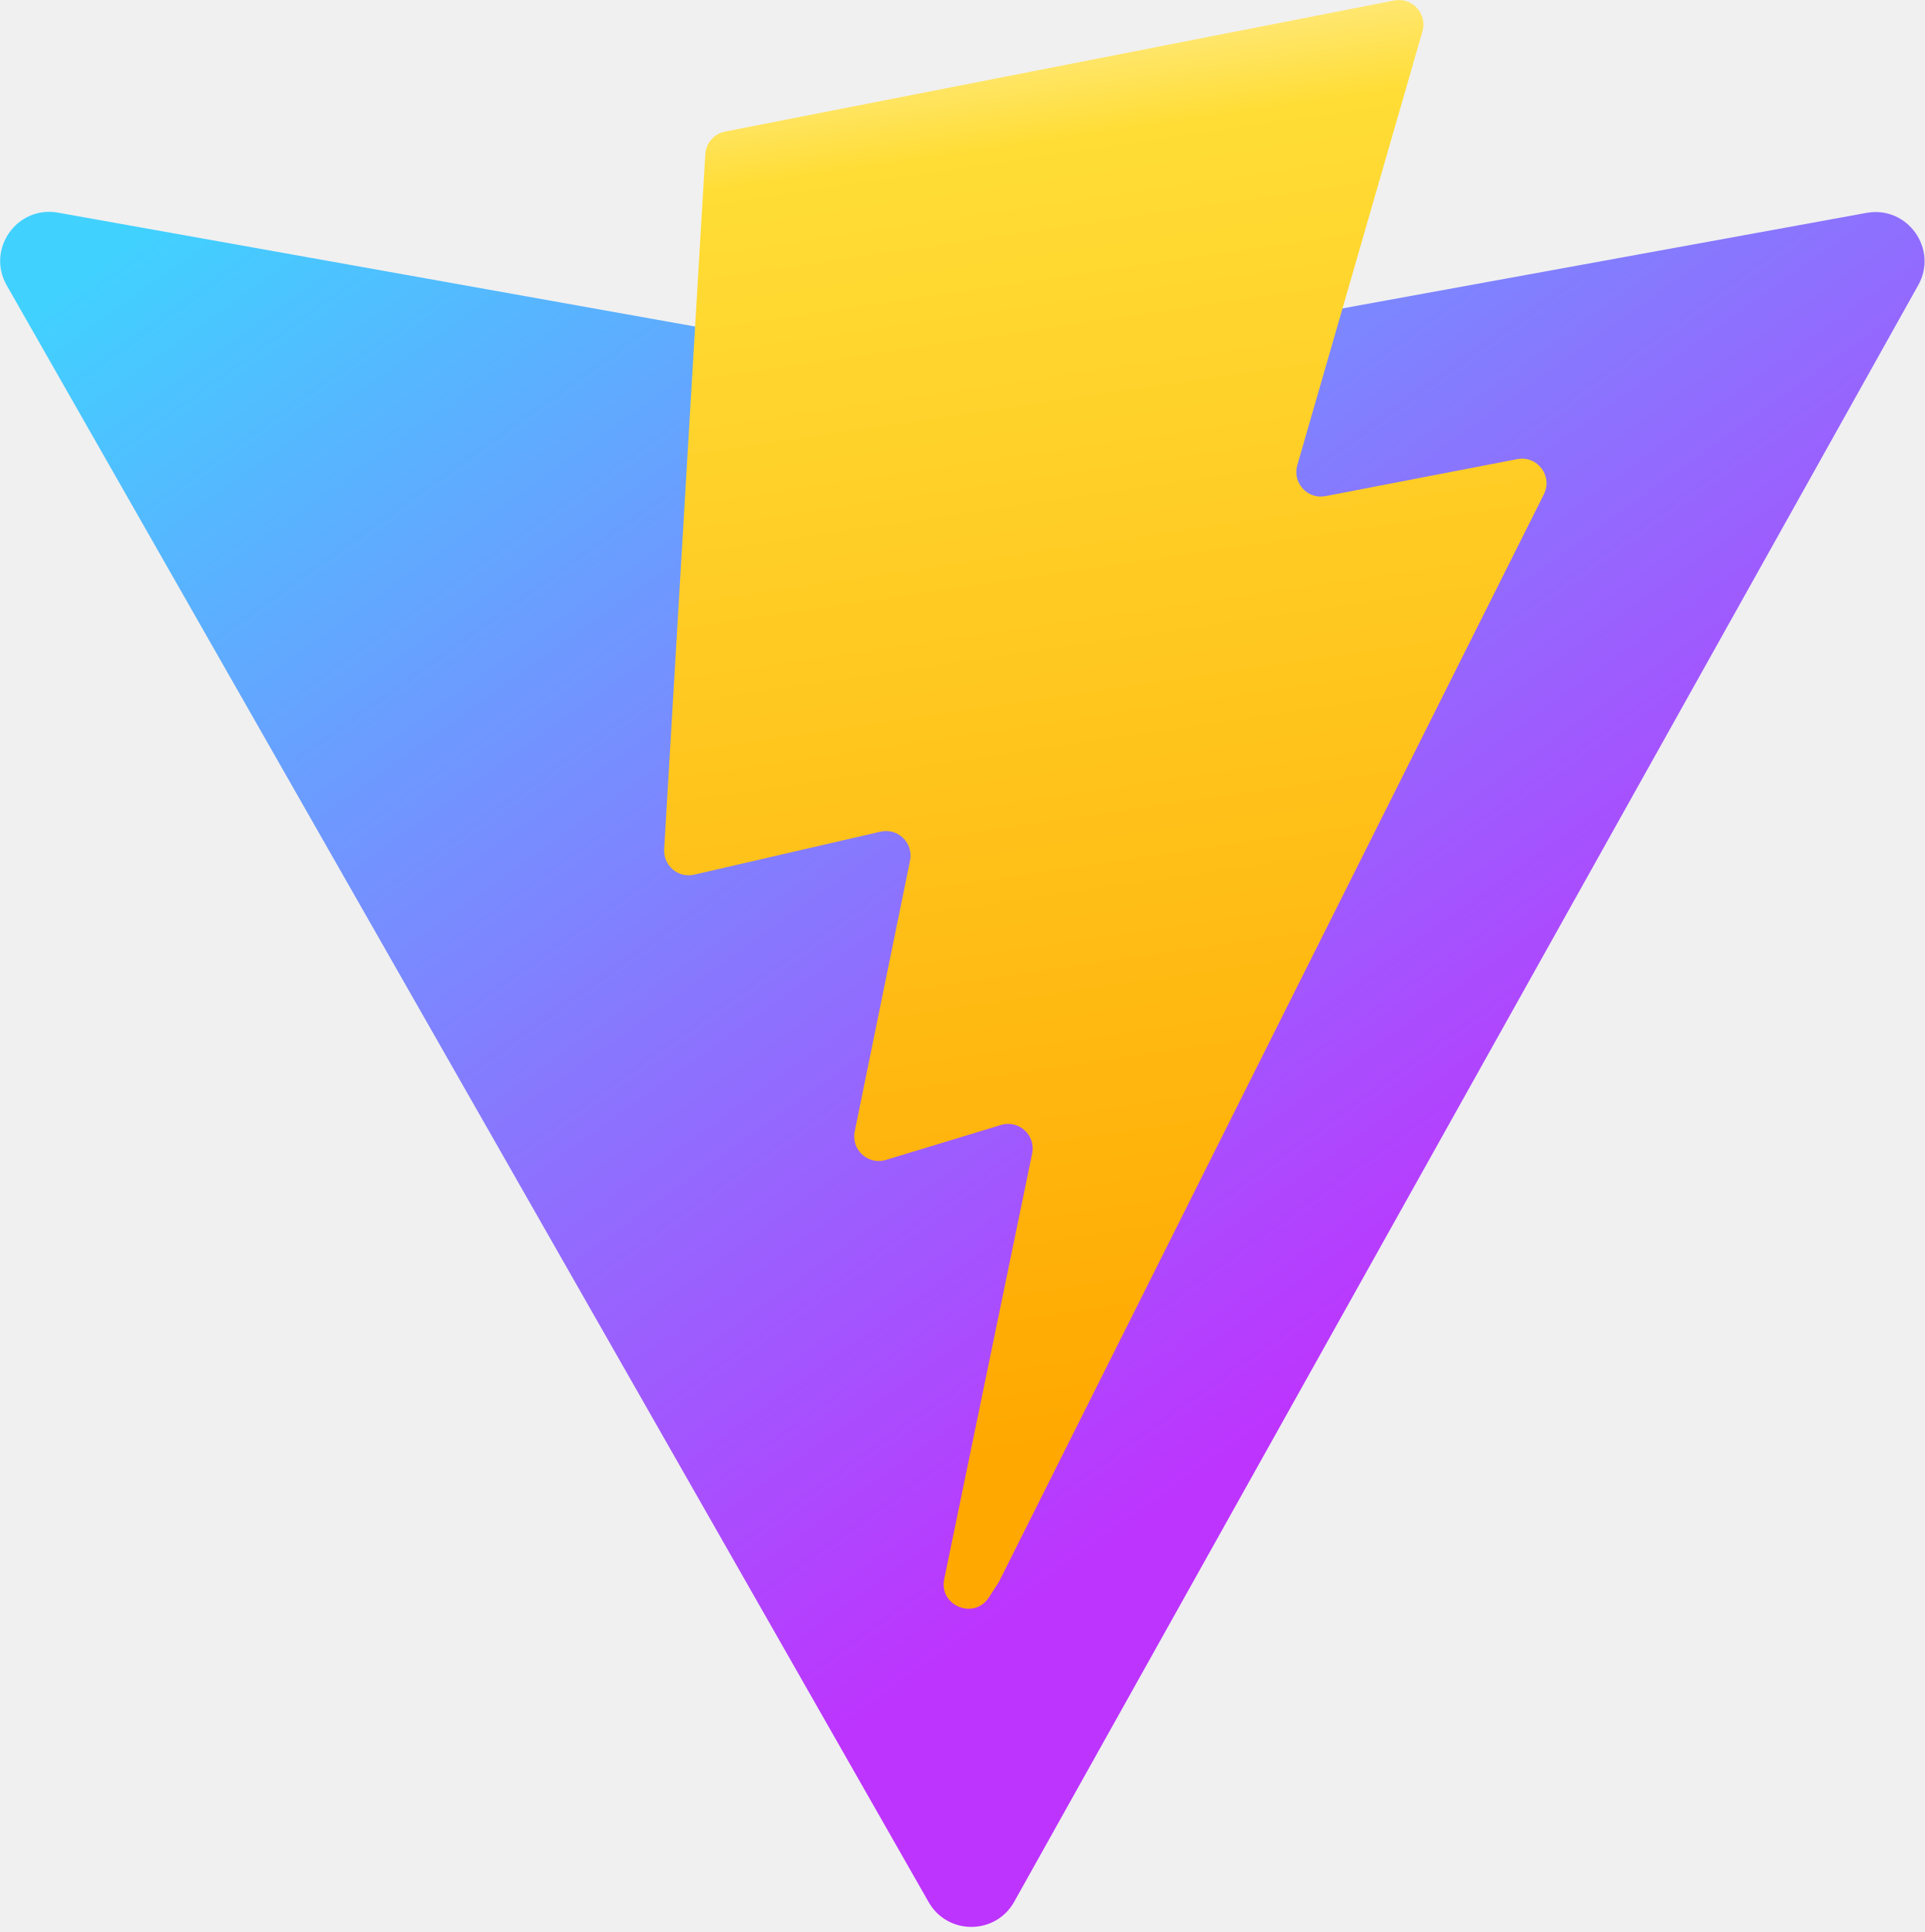
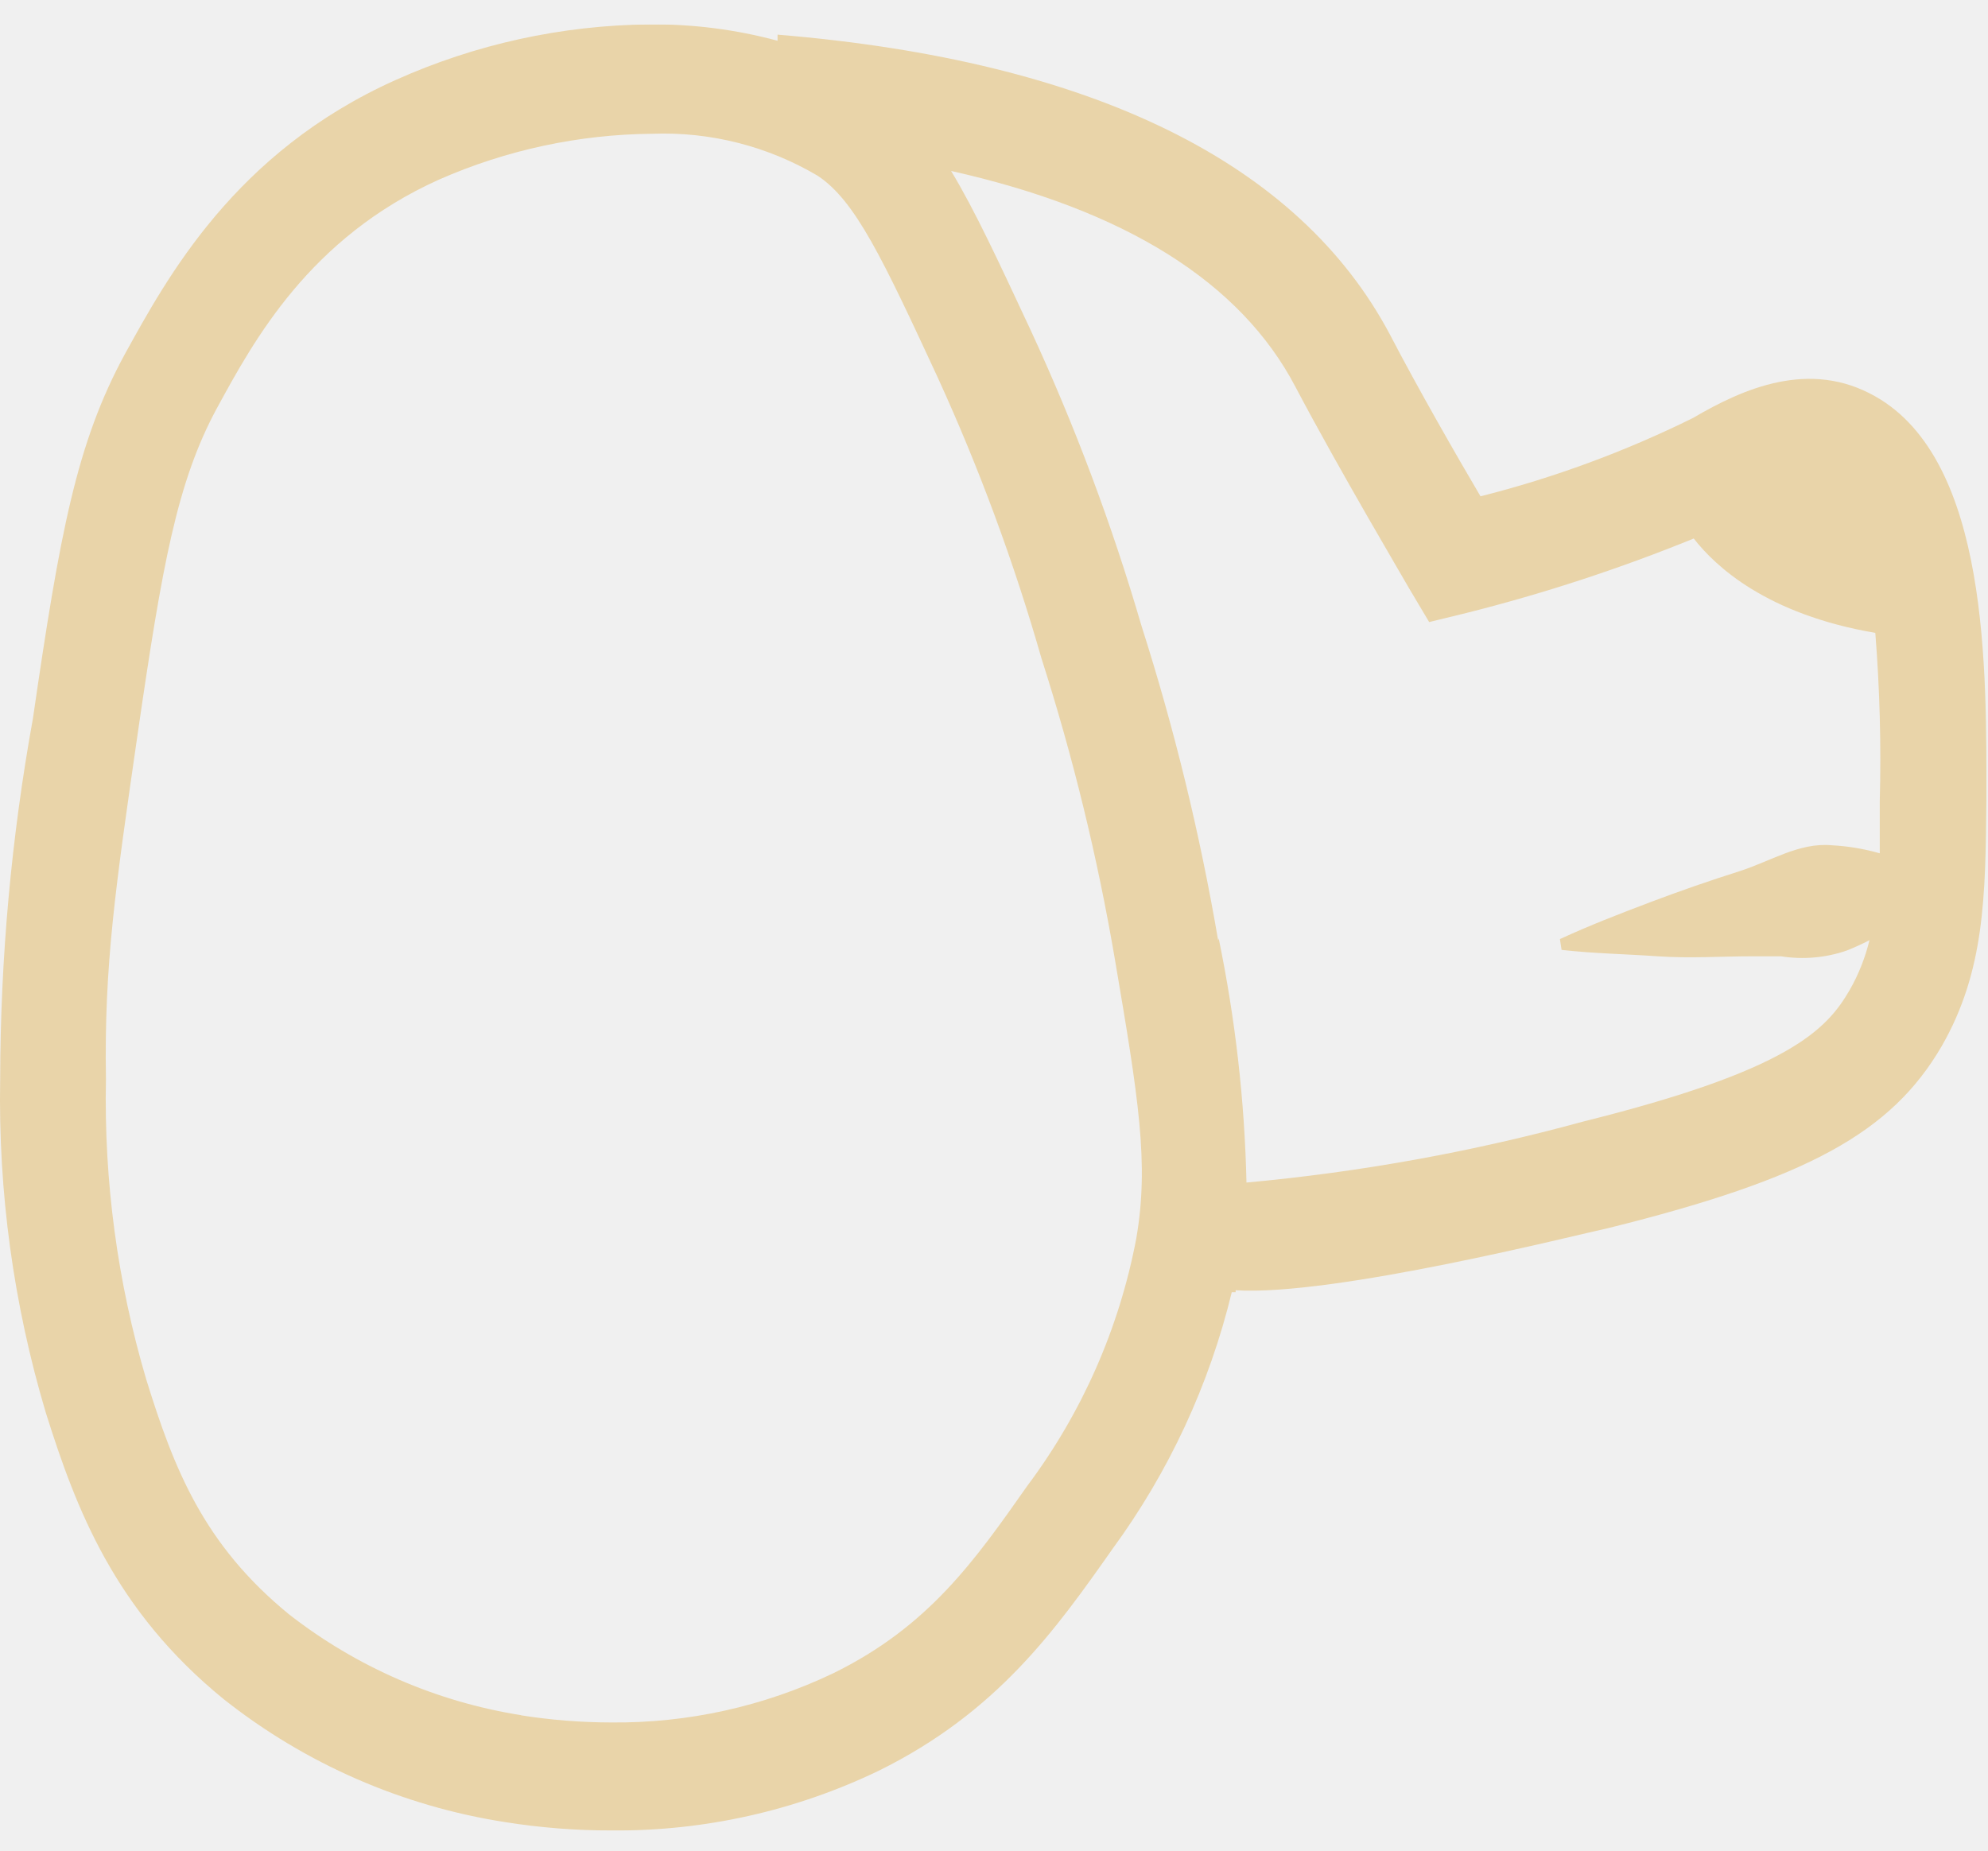
- <svg xmlns="http://www.w3.org/2000/svg" aria-hidden="true" role="img" class="iconify iconify--logos" width="31.88" height="32" preserveAspectRatio="xMidYMid meet" viewBox="0 0 256 257">
-   <defs>
-     <linearGradient id="IconifyId1813088fe1fbc01fb466" x1="-.828%" x2="57.636%" y1="7.652%" y2="78.411%">
-       <stop offset="0%" stop-color="#41D1FF" />
-       <stop offset="100%" stop-color="#BD34FE" />
-     </linearGradient>
-     <linearGradient id="IconifyId1813088fe1fbc01fb467" x1="43.376%" x2="50.316%" y1="2.242%" y2="89.03%">
-       <stop offset="0%" stop-color="#FFEA83" />
-       <stop offset="8.333%" stop-color="#FFDD35" />
-       <stop offset="100%" stop-color="#FFA800" />
-     </linearGradient>
-   </defs>
-   <path fill="url(#IconifyId1813088fe1fbc01fb466)" d="M255.153 37.938L134.897 252.976c-2.483 4.44-8.862 4.466-11.382.048L.875 37.958c-2.746-4.814 1.371-10.646 6.827-9.67l120.385 21.517a6.537 6.537 0 0 0 2.322-.004l117.867-21.483c5.438-.991 9.574 4.796 6.877 9.62Z" />
-   <path fill="url(#IconifyId1813088fe1fbc01fb467)" d="M185.432.063L96.44 17.501a3.268 3.268 0 0 0-2.634 3.014l-5.474 92.456a3.268 3.268 0 0 0 3.997 3.378l24.777-5.718c2.318-.535 4.413 1.507 3.936 3.838l-7.361 36.047c-.495 2.426 1.782 4.5 4.151 3.78l15.304-4.649c2.372-.72 4.652 1.36 4.15 3.788l-11.698 56.621c-.732 3.542 3.979 5.473 5.943 2.437l1.313-2.028l72.516-144.72c1.215-2.423-.88-5.186-3.54-4.672l-25.505 4.922c-2.396.462-4.435-1.77-3.759-4.114l16.646-57.705c.677-2.35-1.37-4.583-3.769-4.113Z" />
+ <svg xmlns="http://www.w3.org/2000/svg" width="58" height="54" viewBox="0 0 58 54" fill="none">
+   <mask id="mask0_540_1511" style="mask-type:luminance" maskUnits="userSpaceOnUse" x="0" y="0" width="58" height="54">
+     <path d="M35.54 27.442C35.01 24.334 34.263 21.267 33.304 18.264C32.441 15.307 31.358 12.418 30.064 9.622C29.133 7.629 28.444 6.139 27.748 4.988C32.818 6.122 36.196 8.228 37.8 11.298C39.08 13.728 41.04 17.033 41.113 17.171L41.696 18.151L42.789 17.884C45.046 17.316 47.26 16.591 49.415 15.713C50.047 16.523 51.537 17.924 54.712 18.467C54.843 20.105 54.886 21.749 54.842 23.392C54.842 23.934 54.842 24.436 54.842 24.898C54.38 24.766 53.905 24.687 53.425 24.663C52.485 24.582 51.651 25.133 50.76 25.417C49.869 25.7 49.002 26 48.127 26.332C47.252 26.664 46.37 27.004 45.511 27.401L45.559 27.717C46.499 27.822 47.431 27.838 48.362 27.903C49.294 27.968 50.225 27.903 51.148 27.903C51.424 27.903 51.707 27.903 51.959 27.903C52.605 28.006 53.268 27.948 53.886 27.733C54.105 27.644 54.324 27.547 54.542 27.433C54.419 27.941 54.226 28.429 53.967 28.883C53.287 30.058 52.185 31.232 46.199 32.723C42.98 33.605 39.69 34.201 36.366 34.505C36.312 32.112 36.04 29.729 35.556 27.385M15.217 50.049C12.744 49.659 10.412 48.647 8.437 47.108C5.926 45.059 5.068 42.832 4.266 40.248C3.426 37.407 3.03 34.453 3.091 31.492C3.035 28.154 3.367 25.911 4.015 21.423C4.736 16.45 5.173 14.044 6.331 11.906C7.409 9.929 9.029 6.94 12.811 5.239C14.772 4.376 16.889 3.921 19.032 3.903C20.723 3.84 22.395 4.265 23.852 5.126C24.953 5.847 25.755 7.556 27.351 10.999C28.568 13.659 29.583 16.407 30.388 19.22C31.307 22.09 32.021 25.022 32.527 27.992C33.215 32.042 33.531 33.946 33.15 36.141C32.655 38.754 31.569 41.22 29.975 43.35C28.428 45.553 27.083 47.465 24.305 48.826C22.283 49.792 20.066 50.282 17.825 50.259C16.944 50.257 16.063 50.187 15.193 50.049M11.548 2.332C6.842 4.438 4.865 8.123 3.642 10.334C2.233 12.926 1.747 15.551 0.961 20.962C0.331 24.436 0.011 27.96 0.005 31.492C-0.054 34.781 0.394 38.059 1.334 41.212C2.216 44.022 3.342 46.987 6.526 49.579C8.907 51.465 11.737 52.701 14.739 53.167C15.768 53.331 16.808 53.412 17.849 53.41C20.543 53.433 23.206 52.837 25.634 51.669C29.1 49.96 30.809 47.538 32.462 45.189C34.102 42.947 35.283 40.404 35.937 37.704H36.05V37.648C38.926 37.826 46.005 36.028 46.928 35.833C52.728 34.391 55.174 33.055 56.648 30.528C57.904 28.341 57.928 26.154 57.953 23.327C57.953 19.633 58.05 13.453 54.712 11.566C52.801 10.48 50.865 11.331 49.391 12.197C47.412 13.175 45.335 13.941 43.194 14.482C42.506 13.315 41.372 11.339 40.554 9.767C37.905 4.762 31.895 1.773 22.685 1.011V1.189C21.465 0.86 20.206 0.699 18.943 0.712C16.393 0.737 13.875 1.288 11.548 2.332Z" fill="white" />
+   </mask>
+   <g mask="url(#mask0_540_1511)">
+     <path d="M58.009 0.712H-0.052V53.427H58.009V0.712Z" fill="#E9D4A9" />
+   </g>
</svg>
